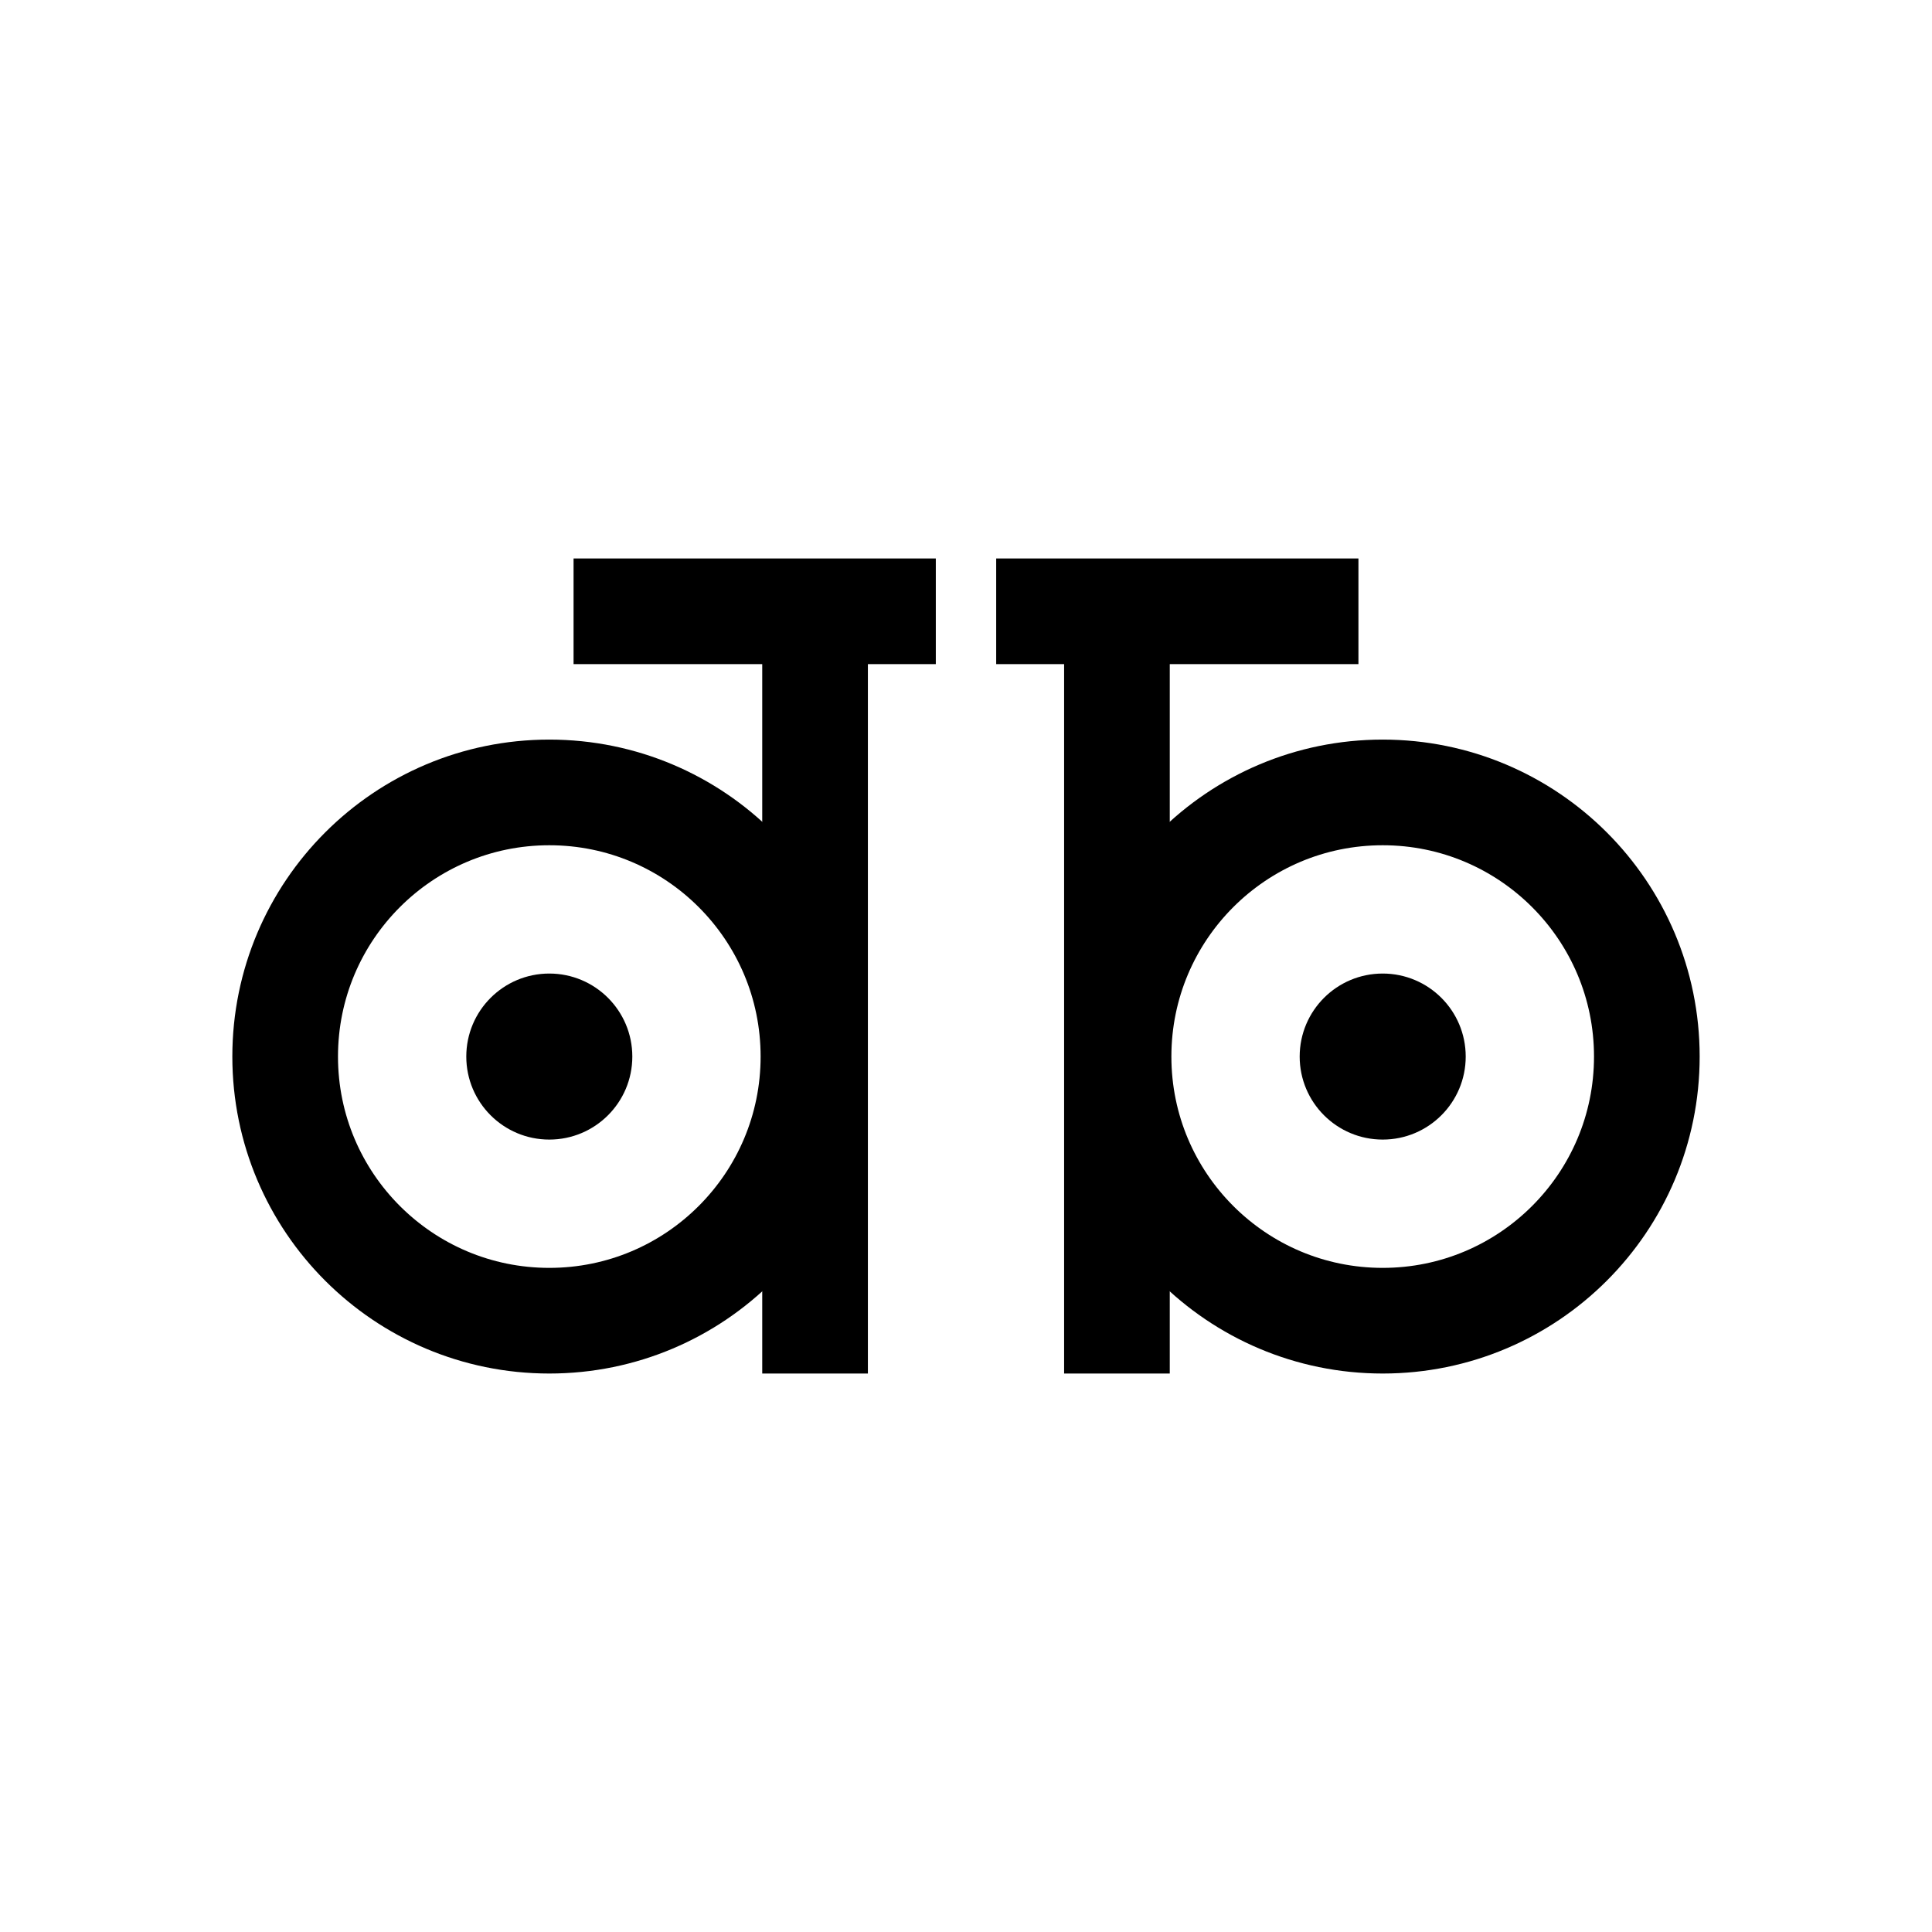
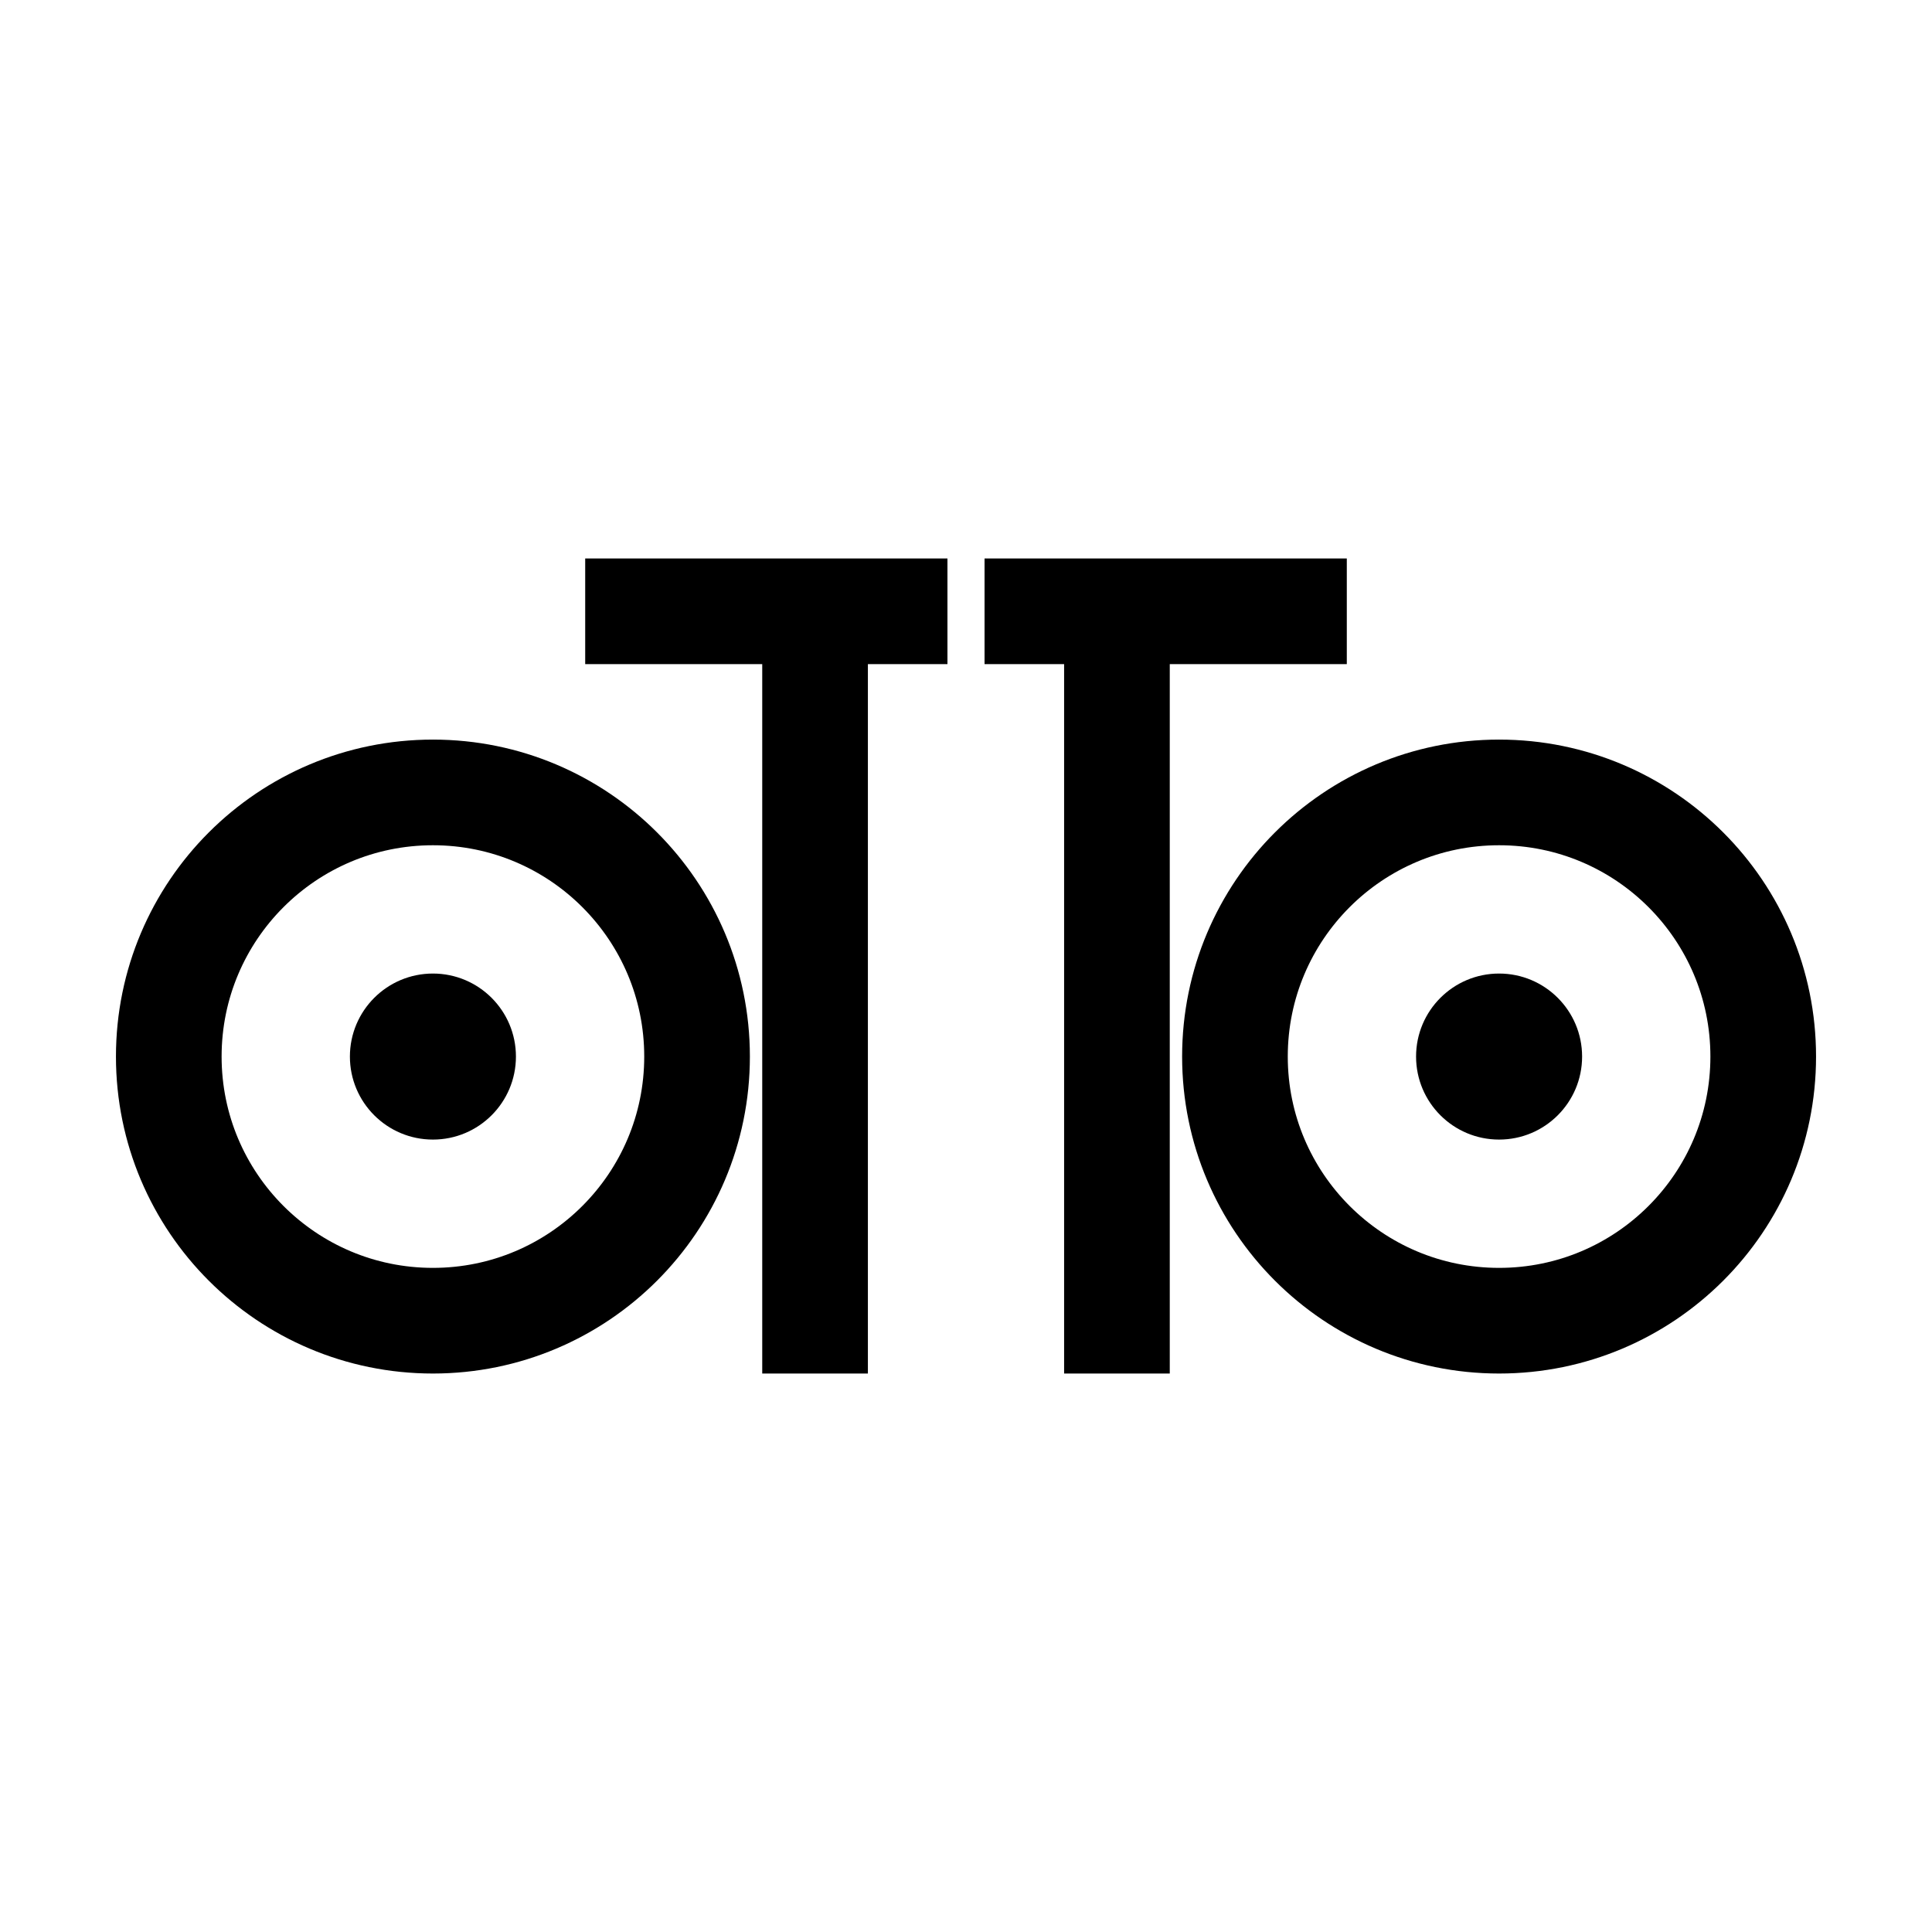
<svg xmlns="http://www.w3.org/2000/svg" viewBox="0 0 512 512" fill="none">
  <g stroke="currentColor" stroke-width="28">
-     <circle cx="145.571" cy="280" r="70" />
-     <circle cx="366.429" cy="280" r="70" />
-     <line x1="152" y1="162" x2="248" y2="162" />
+     <circle cx="114.728" cy="280" r="70" />
+     <circle cx="397.273" cy="280" r="70" />
+     <line x1="155.084" y1="162" x2="251.084" y2="162" />
    <line x1="216" y1="162" x2="216" y2="364" />
-     <line x1="264" y1="162" x2="360" y2="162" />
+     <line x1="260.916" y1="162" x2="356.916" y2="162" />
    <line x1="296" y1="162" x2="296" y2="364" />
-     <circle cx="145.571" cy="280" r="22" fill="currentColor" stroke="none" />
-     <circle cx="366.429" cy="280" r="22" fill="currentColor" stroke="none" />
+     <circle cx="114.728" cy="280" r="22" fill="currentColor" stroke="none" />
+     <circle cx="397.273" cy="280" r="22" fill="currentColor" stroke="none" />
  </g>
</svg>
